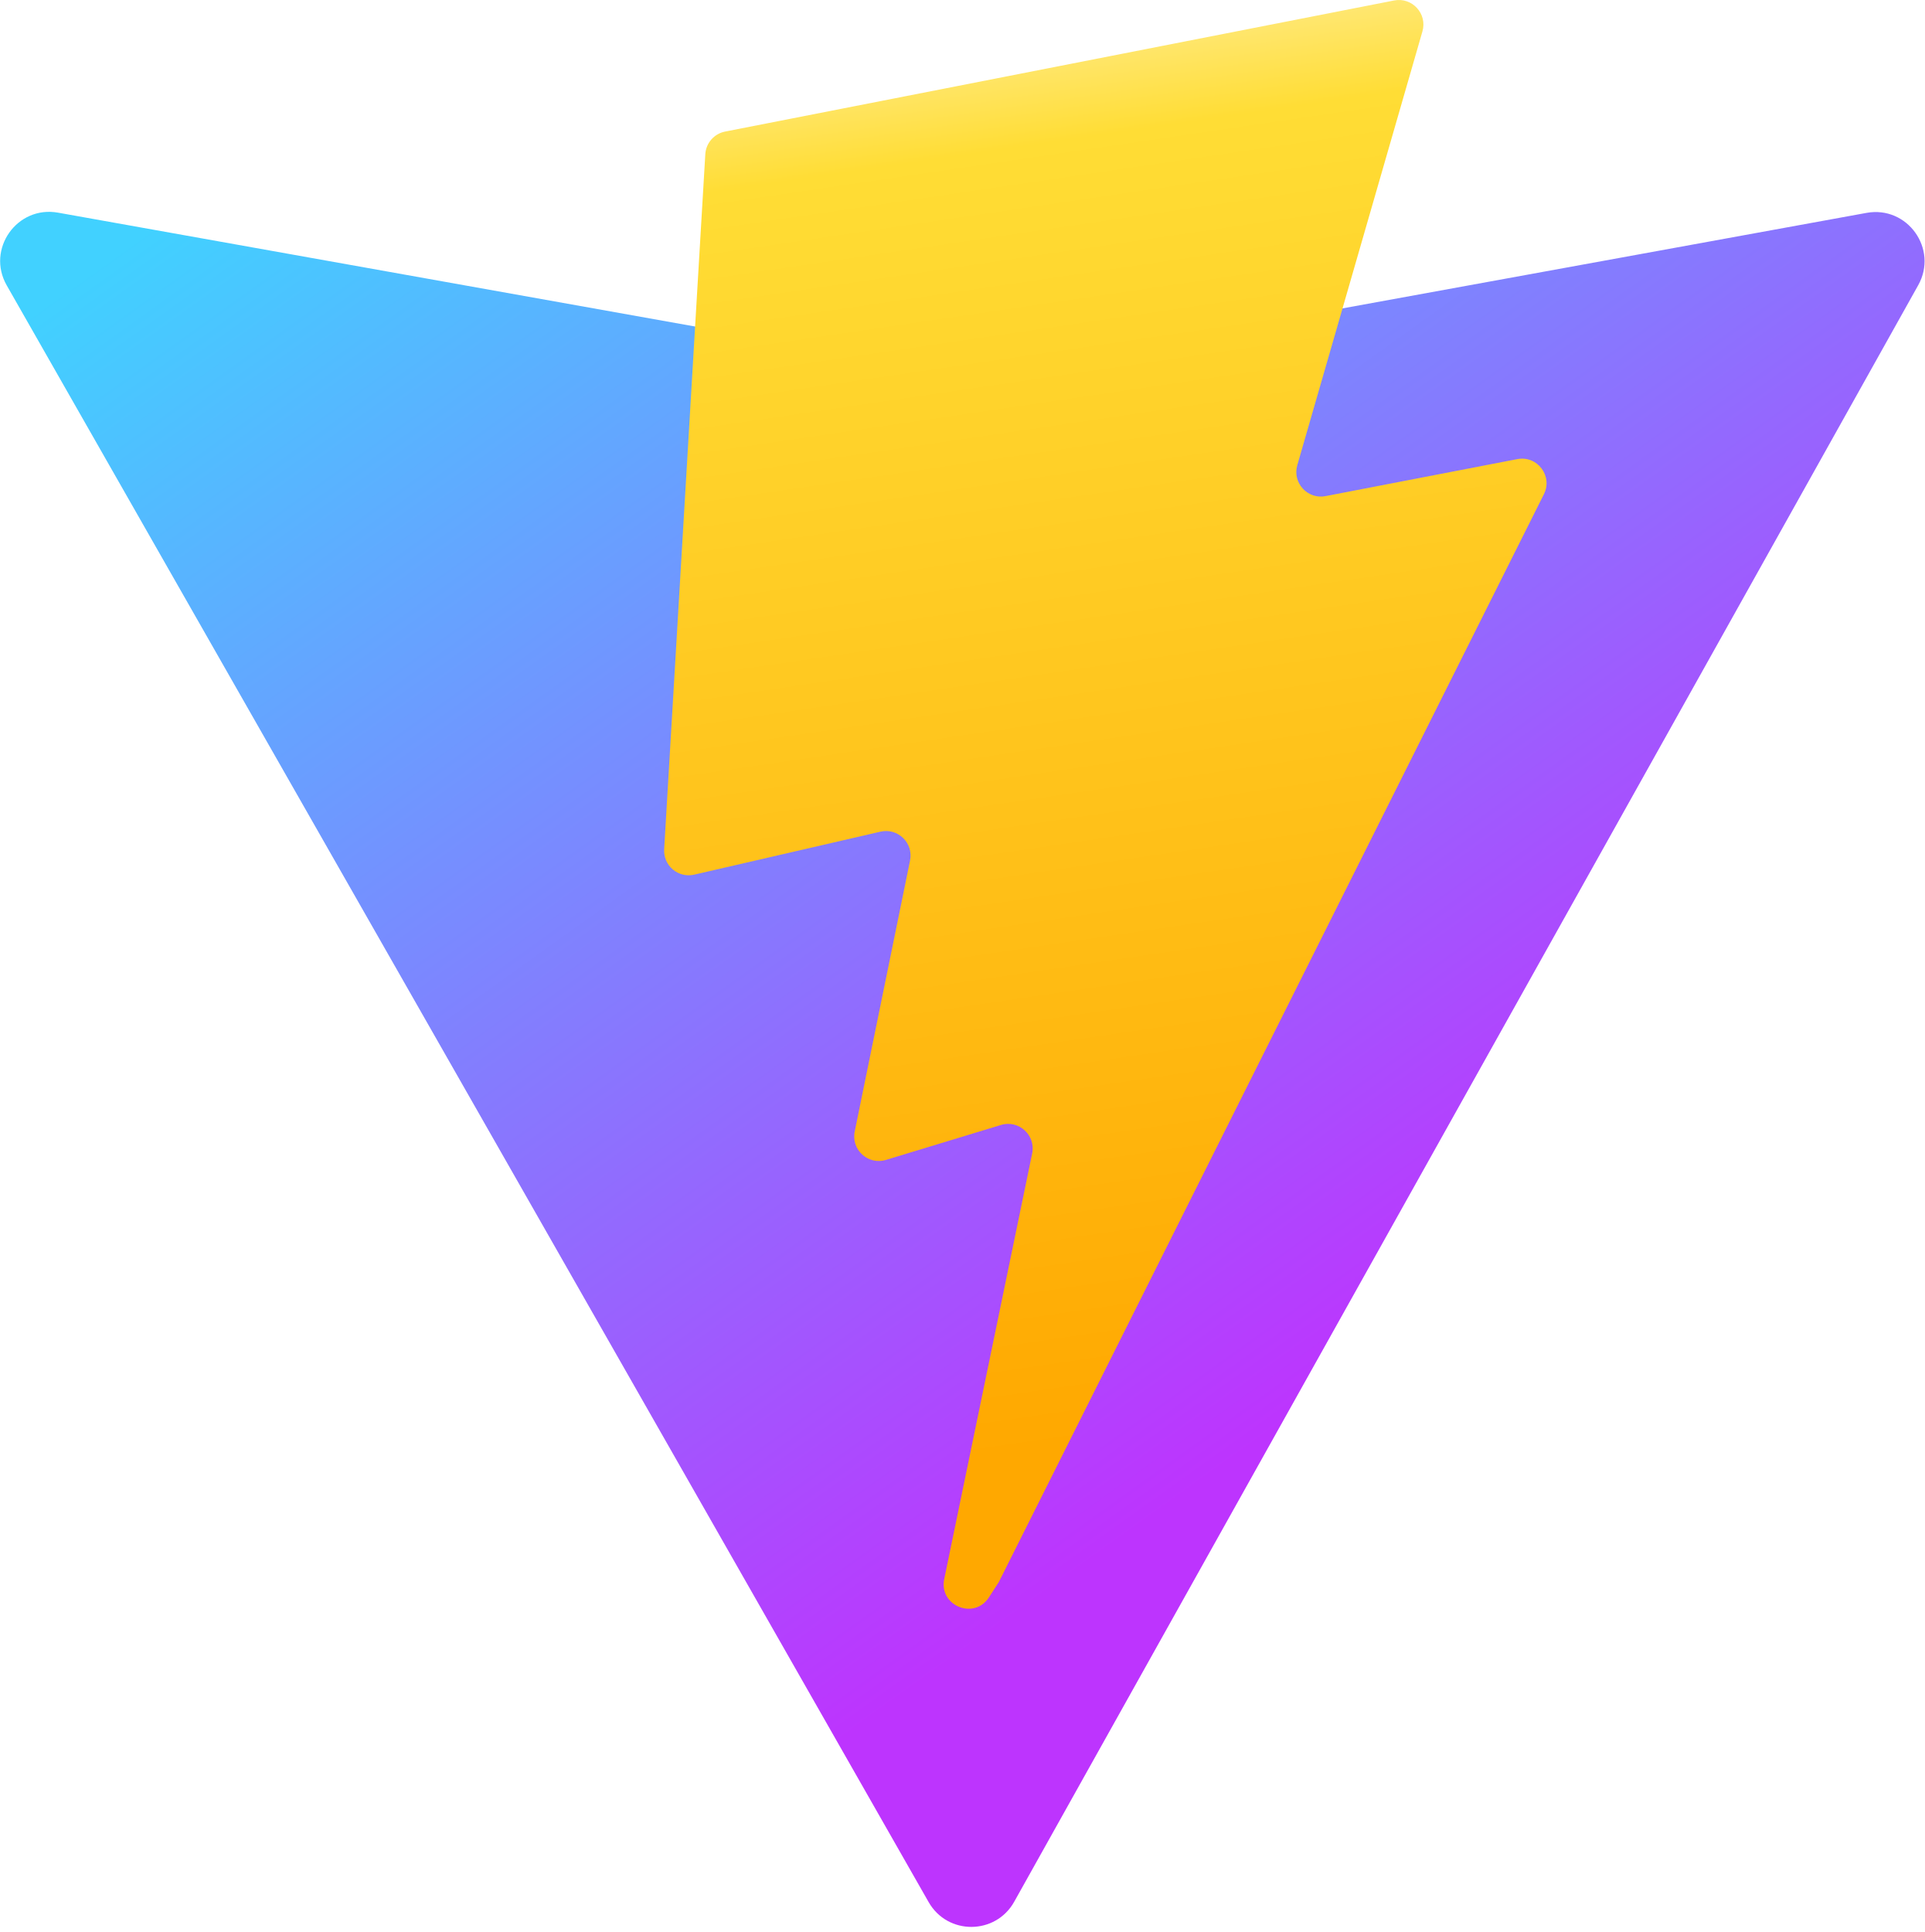
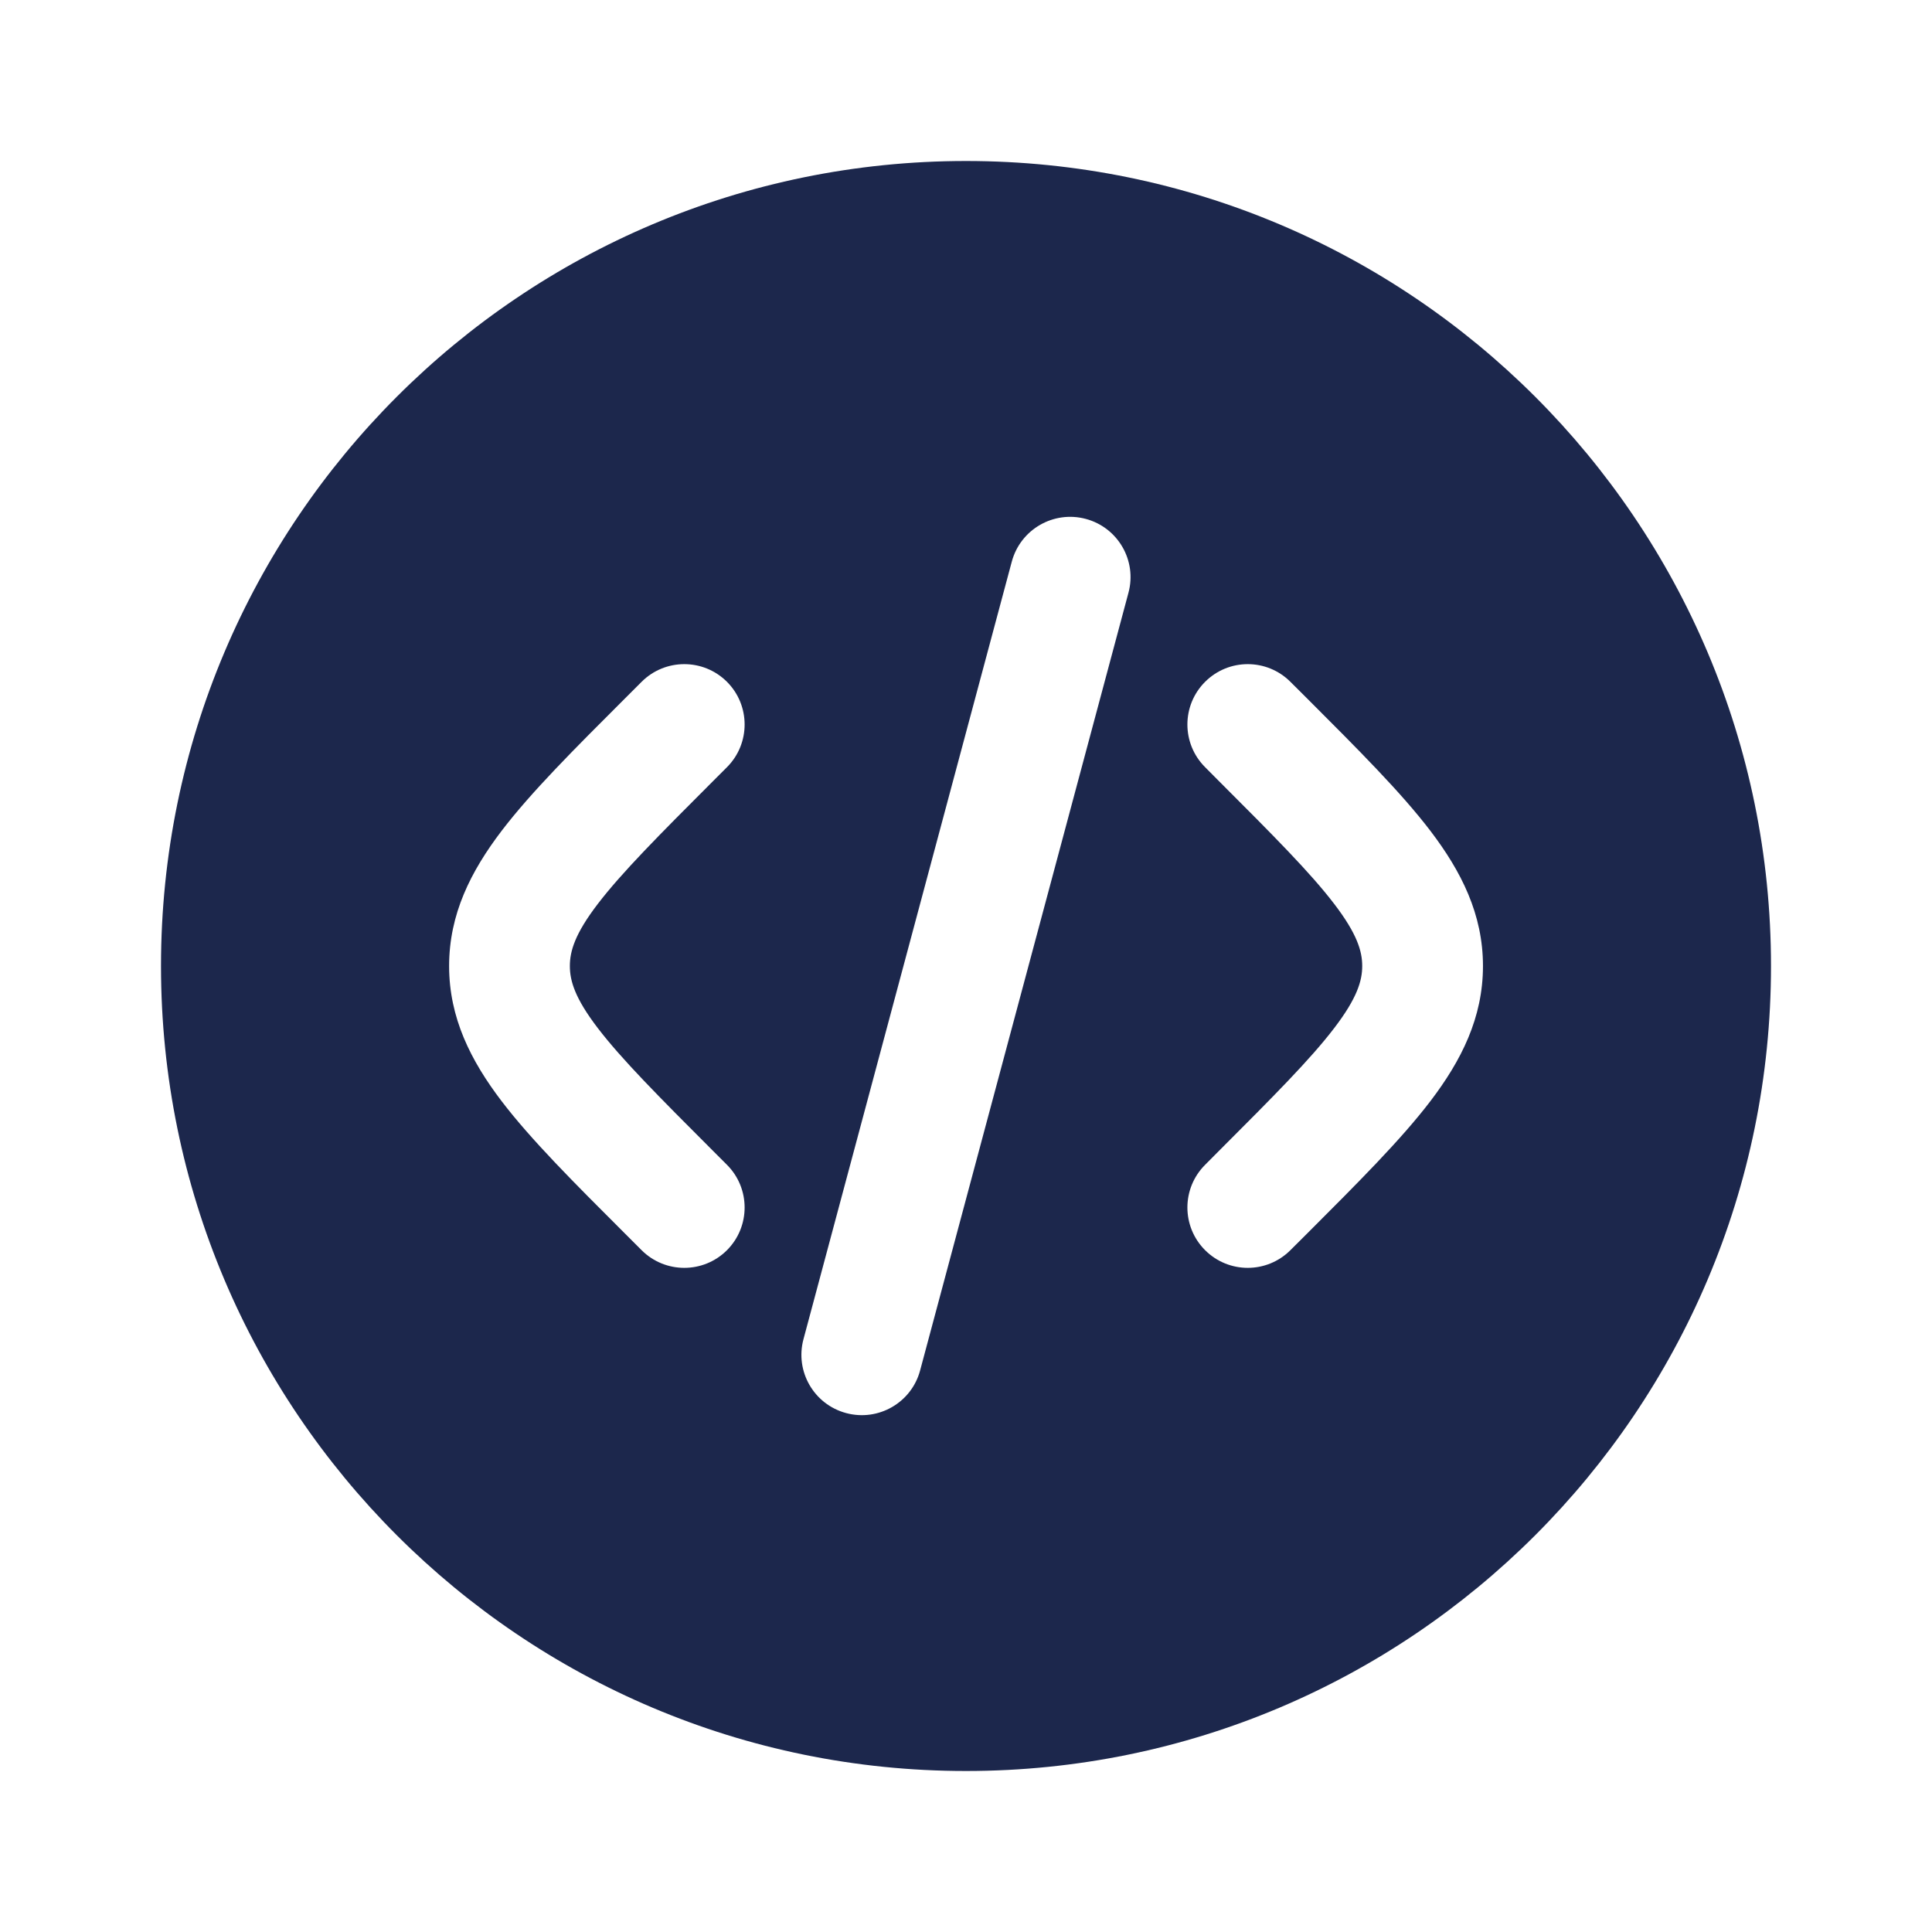
- <svg xmlns="http://www.w3.org/2000/svg" aria-hidden="true" role="img" class="iconify iconify--logos" width="31.88" height="32" preserveAspectRatio="xMidYMid meet" viewBox="0 0 256 257">
-   <defs>
-     <linearGradient id="IconifyId1813088fe1fbc01fb466" x1="-.828%" x2="57.636%" y1="7.652%" y2="78.411%">
-       <stop offset="0%" stop-color="#41D1FF" />
-       <stop offset="100%" stop-color="#BD34FE" />
-     </linearGradient>
-     <linearGradient id="IconifyId1813088fe1fbc01fb467" x1="43.376%" x2="50.316%" y1="2.242%" y2="89.03%">
-       <stop offset="0%" stop-color="#FFEA83" />
-       <stop offset="8.333%" stop-color="#FFDD35" />
-       <stop offset="100%" stop-color="#FFA800" />
-     </linearGradient>
-   </defs>
-   <path fill="url(#IconifyId1813088fe1fbc01fb466)" d="M255.153 37.938L134.897 252.976c-2.483 4.44-8.862 4.466-11.382.048L.875 37.958c-2.746-4.814 1.371-10.646 6.827-9.67l120.385 21.517a6.537 6.537 0 0 0 2.322-.004l117.867-21.483c5.438-.991 9.574 4.796 6.877 9.62Z" />
-   <path fill="url(#IconifyId1813088fe1fbc01fb467)" d="M185.432.063L96.44 17.501a3.268 3.268 0 0 0-2.634 3.014l-5.474 92.456a3.268 3.268 0 0 0 3.997 3.378l24.777-5.718c2.318-.535 4.413 1.507 3.936 3.838l-7.361 36.047c-.495 2.426 1.782 4.5 4.151 3.78l15.304-4.649c2.372-.72 4.652 1.36 4.15 3.788l-11.698 56.621c-.732 3.542 3.979 5.473 5.943 2.437l1.313-2.028l72.516-144.72c1.215-2.423-.88-5.186-3.54-4.672l-25.505 4.922c-2.396.462-4.435-1.77-3.759-4.114l16.646-57.705c.677-2.35-1.37-4.583-3.769-4.113Z" />
+ <svg xmlns="http://www.w3.org/2000/svg" width="800px" height="800px" viewBox="0 0 24 24" fill="none">
+   <path fill-rule="evenodd" clip-rule="evenodd" d="M22 12C22 17.523 17.523 22 12 22C6.477 22 2 17.523 2 12C2 6.477 6.477 2 12 2C17.523 2 22 6.477 22 12ZM13.488 6.446C13.888 6.553 14.126 6.964 14.018 7.364L11.43 17.024C11.323 17.424 10.912 17.661 10.512 17.554C10.111 17.447 9.874 17.036 9.981 16.636L12.569 6.976C12.677 6.576 13.088 6.339 13.488 6.446ZM14.97 8.47C15.263 8.177 15.737 8.177 16.03 8.47L16.239 8.678C16.874 9.313 17.404 9.843 17.768 10.32C18.152 10.824 18.422 11.356 18.422 12C18.422 12.644 18.152 13.176 17.768 13.68C17.404 14.157 16.874 14.687 16.239 15.322L16.03 15.53C15.737 15.823 15.263 15.823 14.97 15.53C14.677 15.237 14.677 14.763 14.97 14.47L15.141 14.298C15.823 13.616 16.28 13.157 16.575 12.77C16.858 12.4 16.922 12.184 16.922 12C16.922 11.816 16.858 11.6 16.575 11.23C16.28 10.843 15.823 10.384 15.141 9.702L14.97 9.53C14.677 9.237 14.677 8.763 14.97 8.47ZM7.97 8.47C8.263 8.177 8.738 8.177 9.031 8.47C9.323 8.763 9.323 9.237 9.031 9.53L8.859 9.702C8.177 10.384 7.721 10.843 7.425 11.23C7.142 11.6 7.079 11.816 7.079 12C7.079 12.184 7.142 12.4 7.425 12.77C7.721 13.157 8.177 13.616 8.859 14.298L9.031 14.47C9.323 14.763 9.323 15.237 9.031 15.53C8.738 15.823 8.263 15.823 7.97 15.53L7.762 15.322C7.126 14.687 6.596 14.157 6.232 13.68C5.848 13.176 5.579 12.644 5.579 12C5.579 11.356 5.848 10.824 6.232 10.32C6.596 9.843 7.126 9.313 7.762 8.678L7.97 8.47Z" fill="#1C274C" />
</svg>
